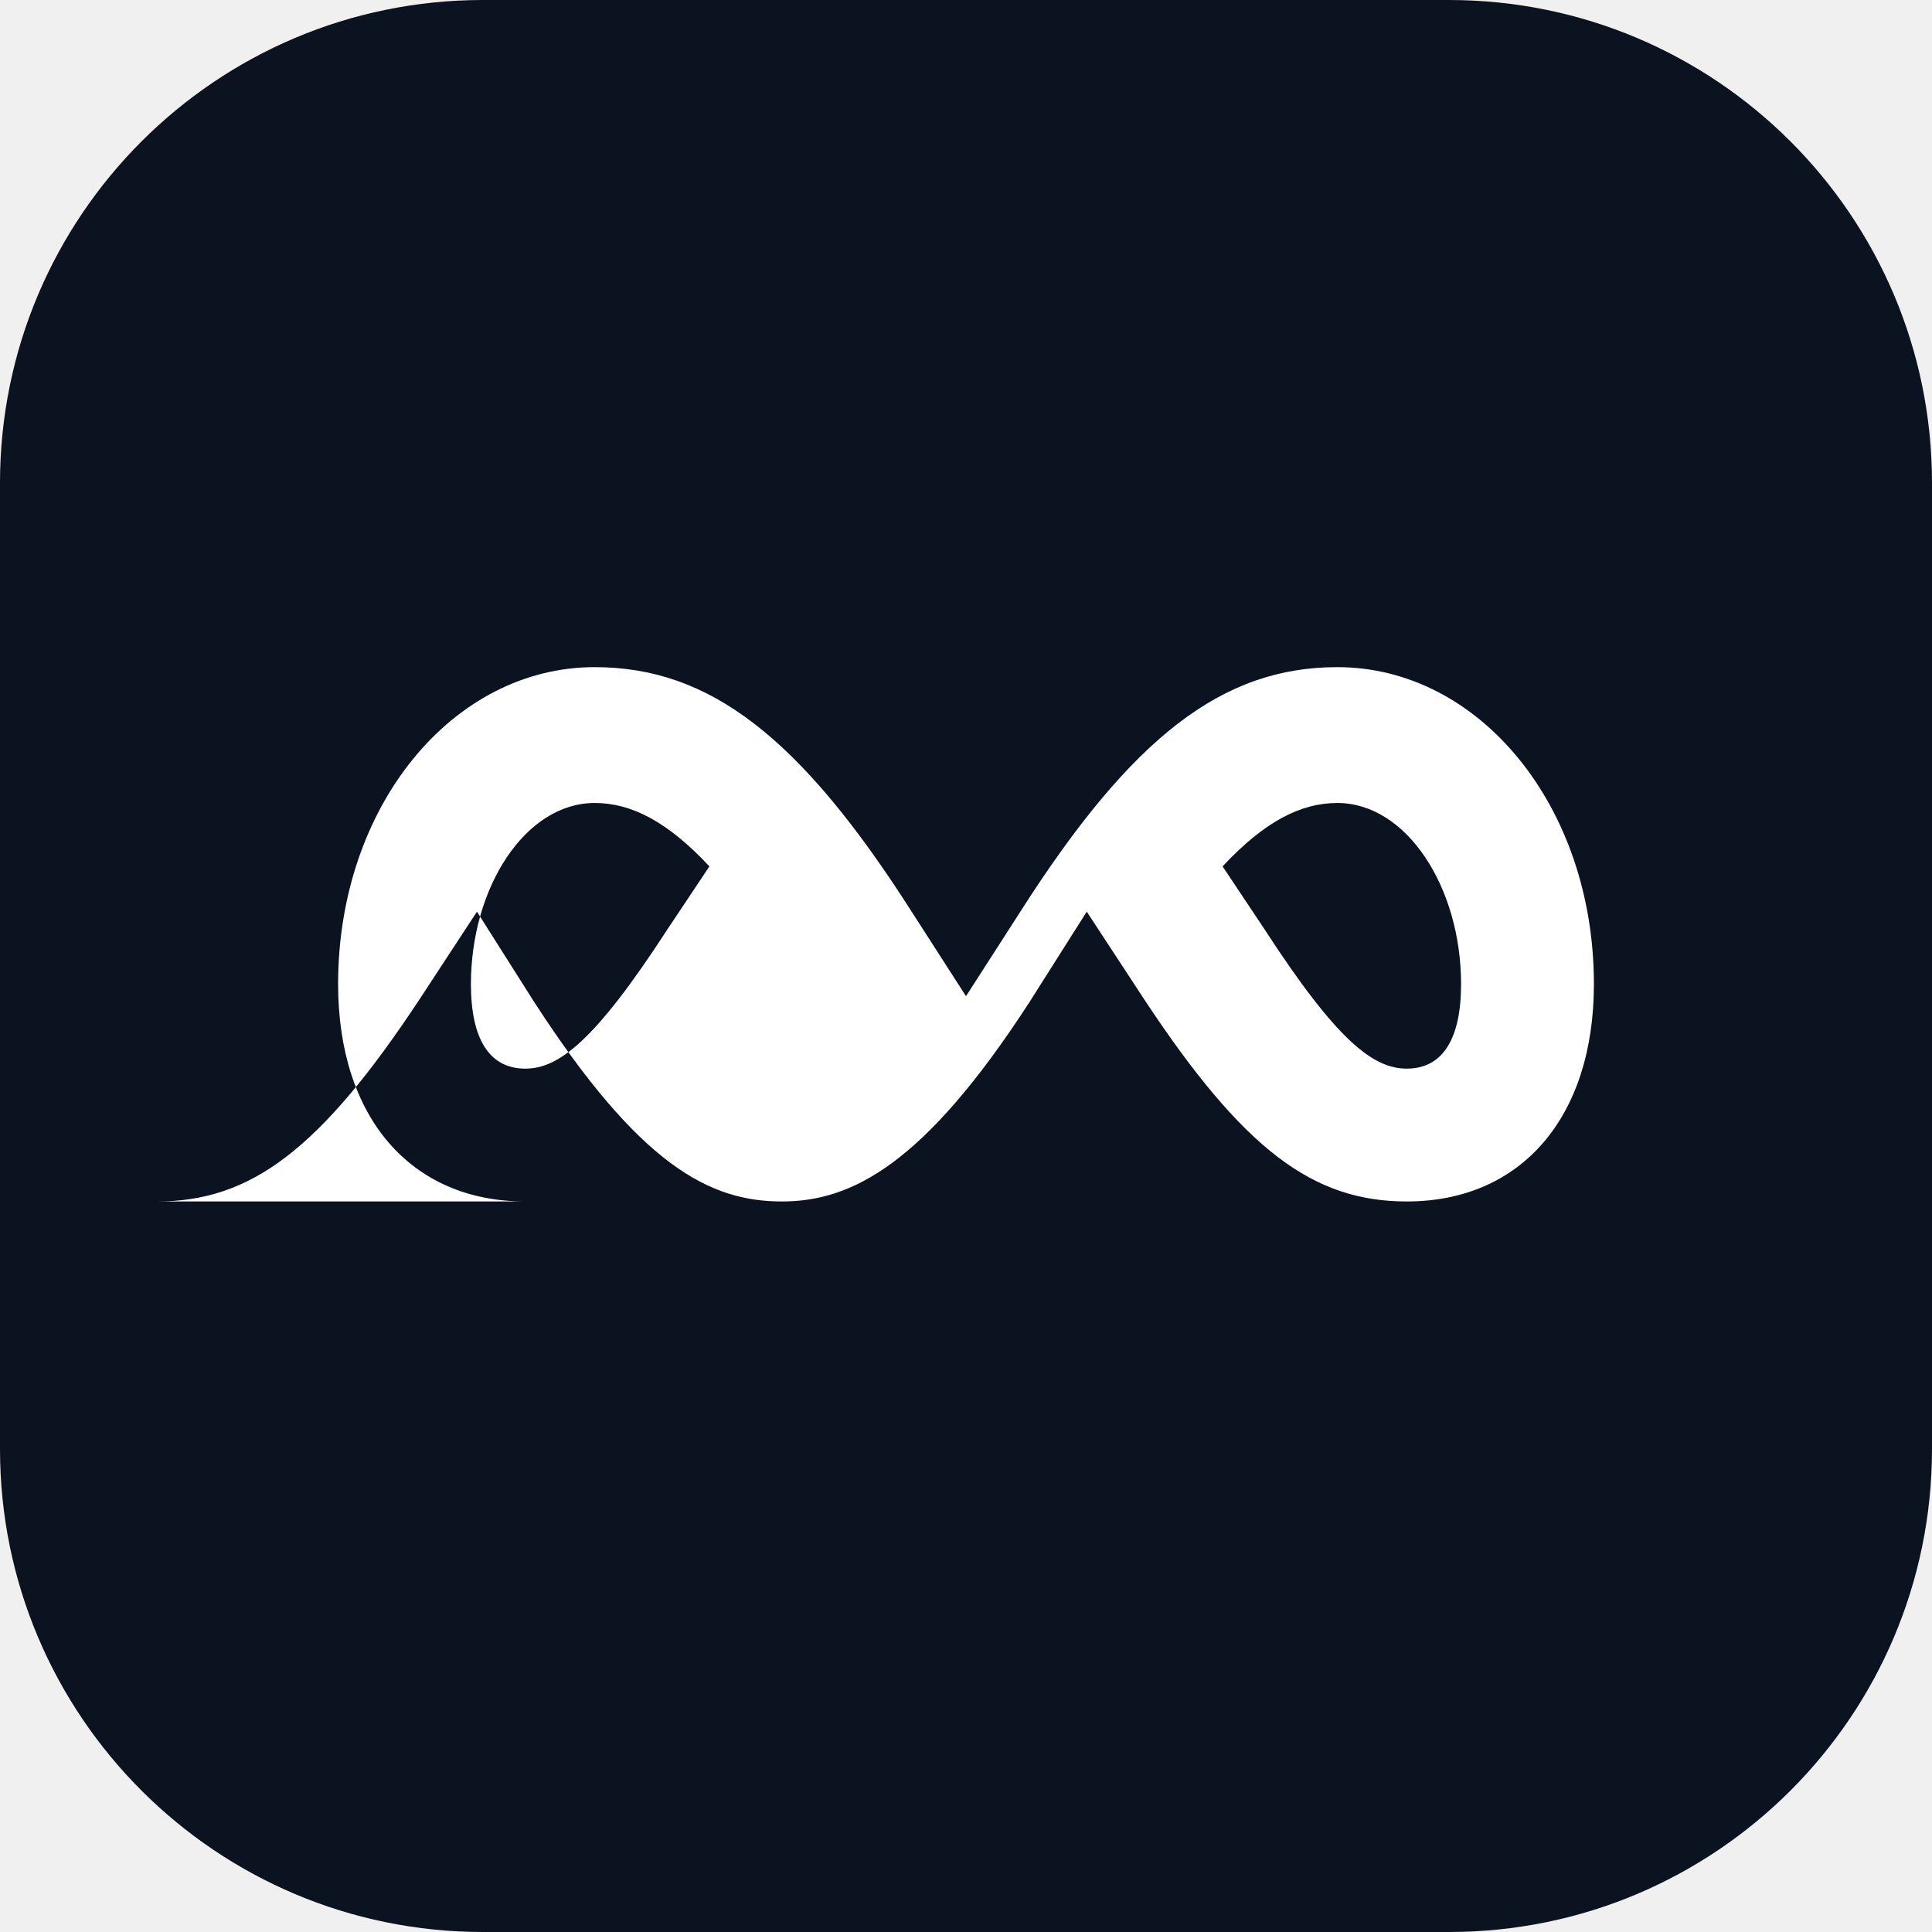
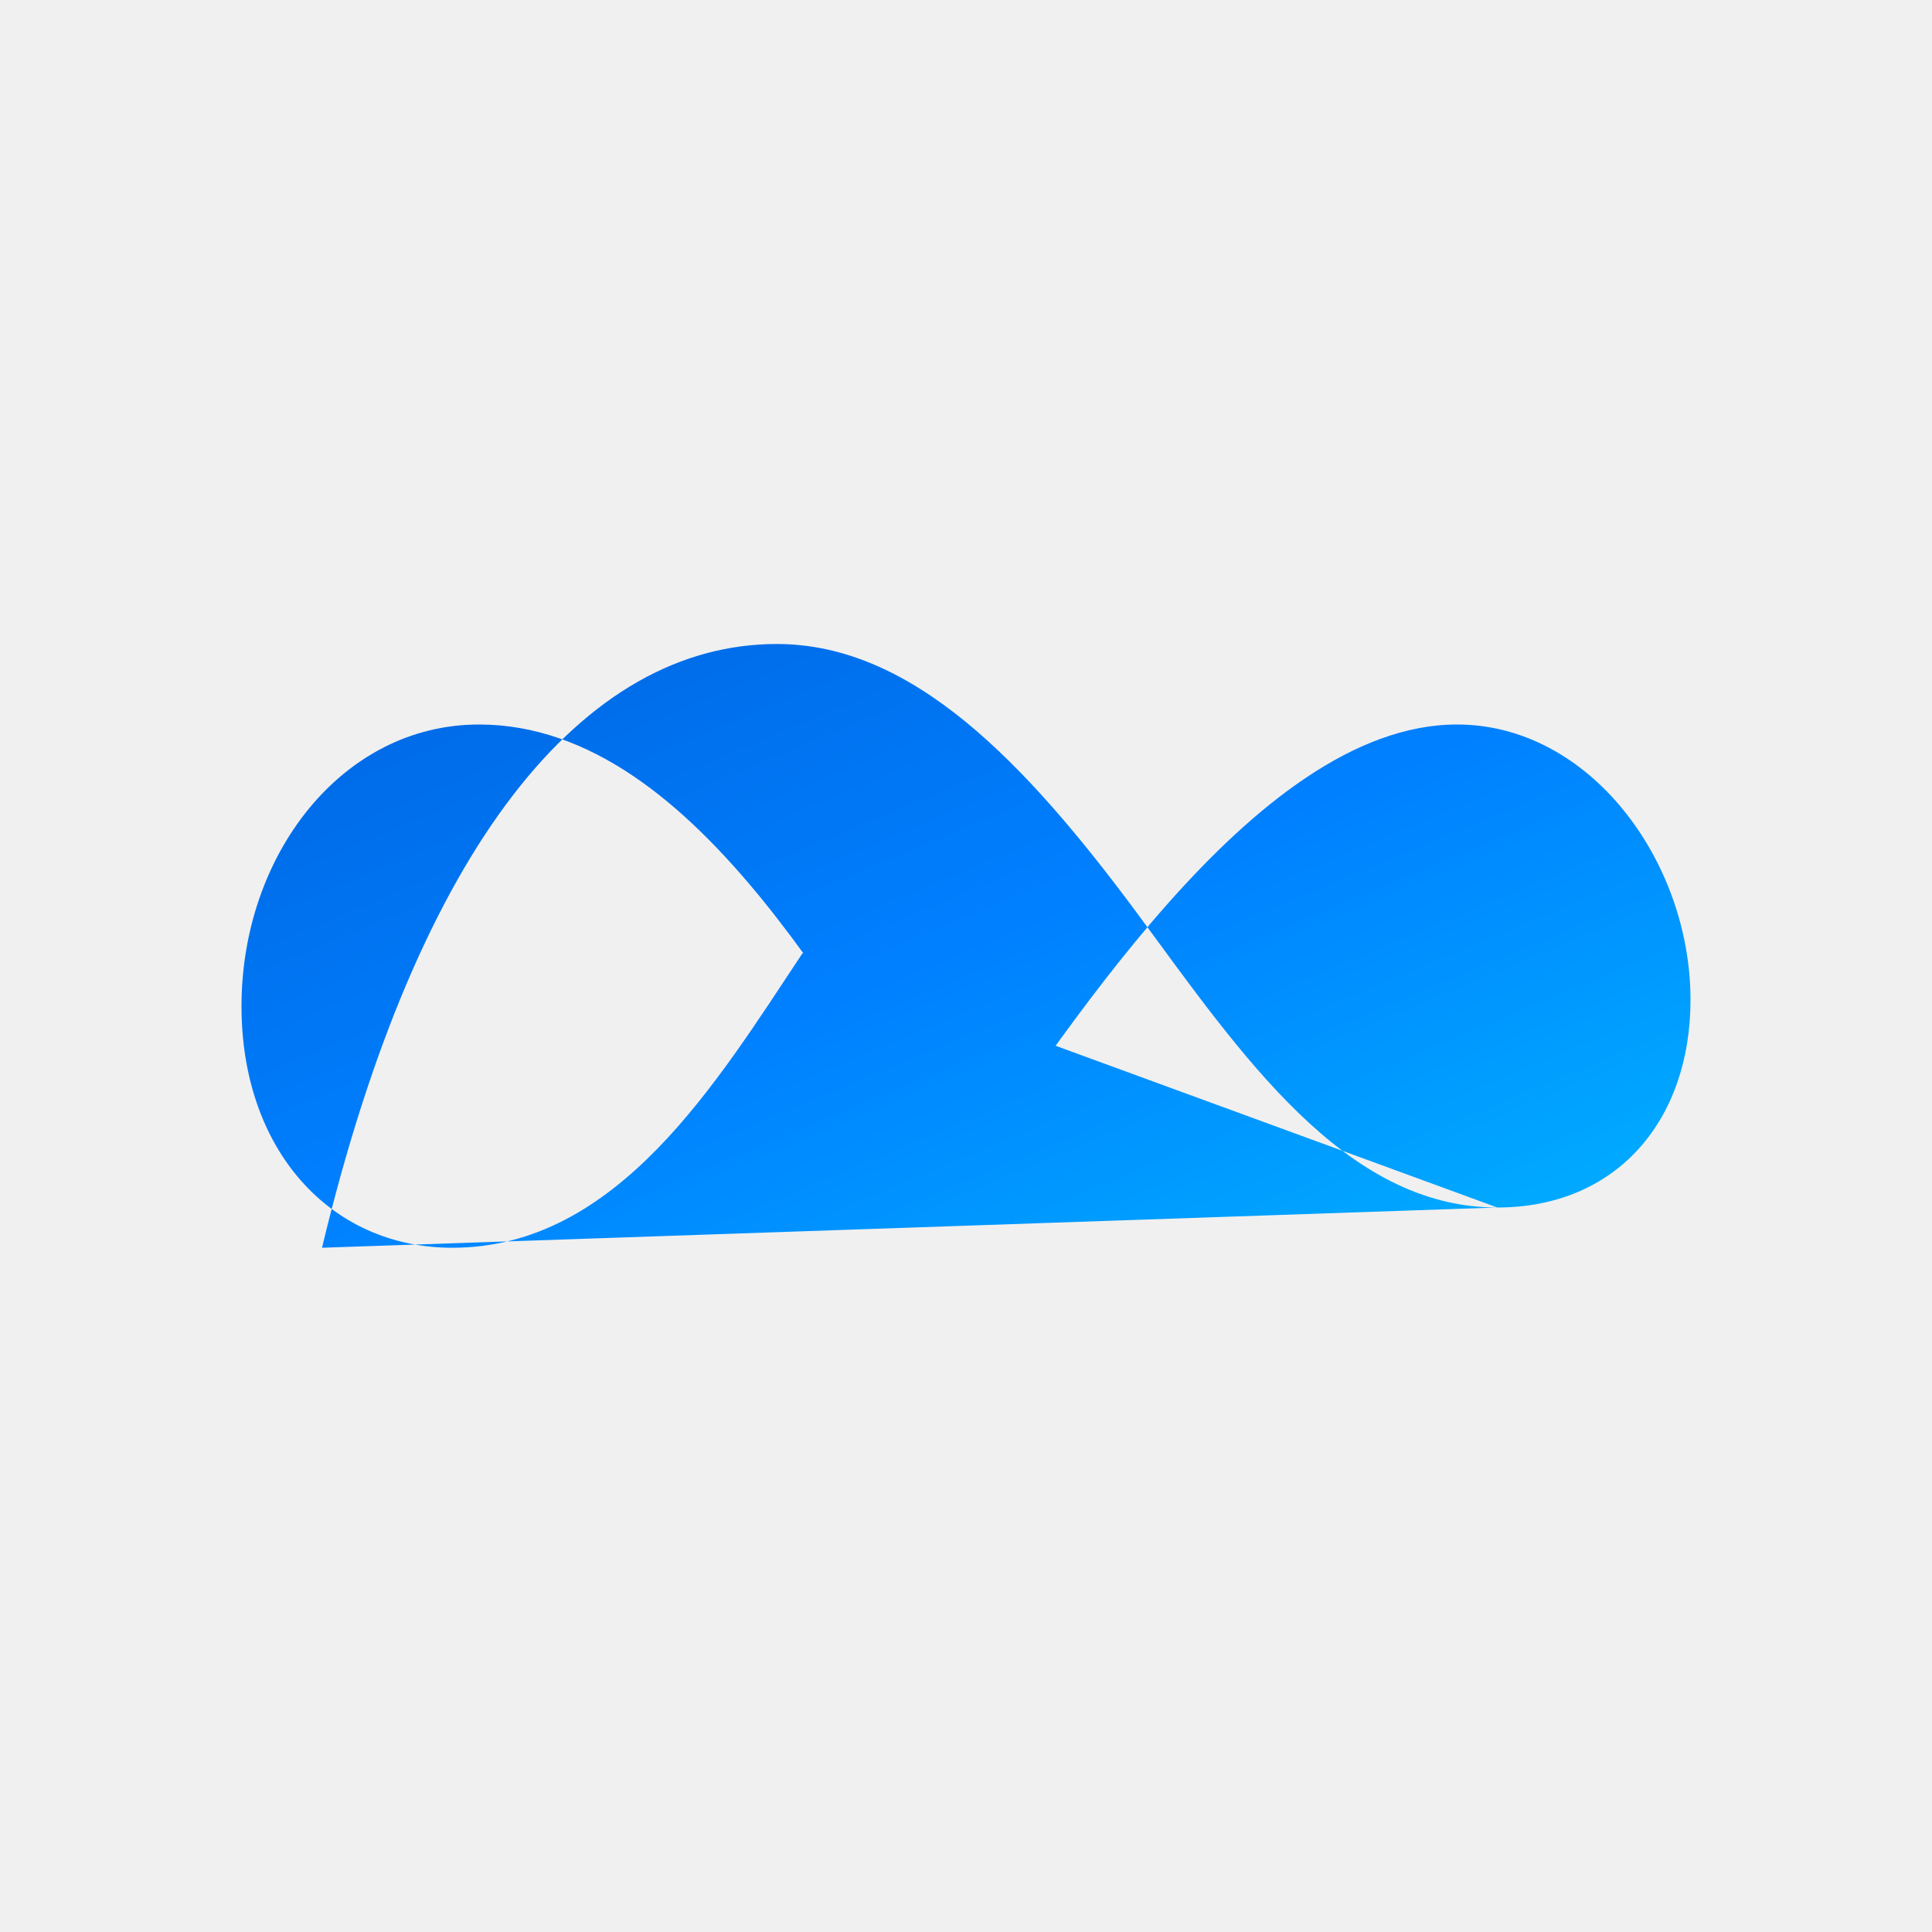
- <svg xmlns="http://www.w3.org/2000/svg" viewBox="0 0 64 64" role="img" aria-label="Meta">
-   <rect width="64" height="64" rx="16" fill="#0b1220" />
-   <path fill="#ffffff" d="M17.4 39.8c-3.8 0-6.2-2.8-6.2-7.2 0-5.9 3.8-10.5 8.5-10.5 3.8 0 6.8 2.3 10.5 8.1l1.8 2.8 1.8-2.8c3.7-5.8 6.7-8.1 10.5-8.1 4.7 0 8.5 4.6 8.5 10.5 0 4.4-2.4 7.2-6.2 7.2-3.1 0-5.4-1.7-8.7-6.7l-1.9-2.9-1.9 3c-3.5 5.4-5.9 6.6-8.2 6.6-2.4 0-4.7-1.2-8.2-6.6l-1.9-3-1.9 2.9c-3.3 5-5.6 6.7-8.7 6.7Zm2.3-13.2c-2.3 0-4.1 2.8-4.1 6 0 1.8.6 2.8 1.8 2.8 1.1 0 2.3-.9 4.7-4.6l1.4-2.1c-1.4-1.5-2.6-2.1-3.8-2.1Zm24.6 0c-1.2 0-2.4.6-3.8 2.1l1.4 2.1c2.4 3.7 3.6 4.6 4.7 4.6 1.2 0 1.8-1 1.8-2.8 0-3.2-1.8-6-4.1-6Z" />
+ <svg xmlns="http://www.w3.org/2000/svg" viewBox="0 0 24 24" role="img">
+   <defs>
+     <linearGradient id="meta-grad" x1="0%" y1="0%" x2="100%" y2="100%">
+       <stop offset="0%" stop-color="#0064e0" />
+       <stop offset="50%" stop-color="#0080ff" />
+       <stop offset="100%" stop-color="#00b2ff" />
+     </linearGradient>
+   </defs>
+   <path fill="url(#meta-grad)" d="M18.6 15c1.48 0 2.4-1.08 2.4-2.58C21 10.7 19.75 9 18.1 9c-2.55 0-4.98 4.05-6.2 5.7C10.58 12.9 8.72 9 5.95 9 4.25 9 3 10.62 3 12.5c0 1.78 1.1 3 2.62 3 2.05 0 3.28-2.05 4.35-3.66M4 15.5c1.2-5 3.25-7.5 5.65-7.5 1.68 0 3.08 1.46 4.48 3.35C15.42 13.1 16.7 15 18.6 15" />
</svg>
